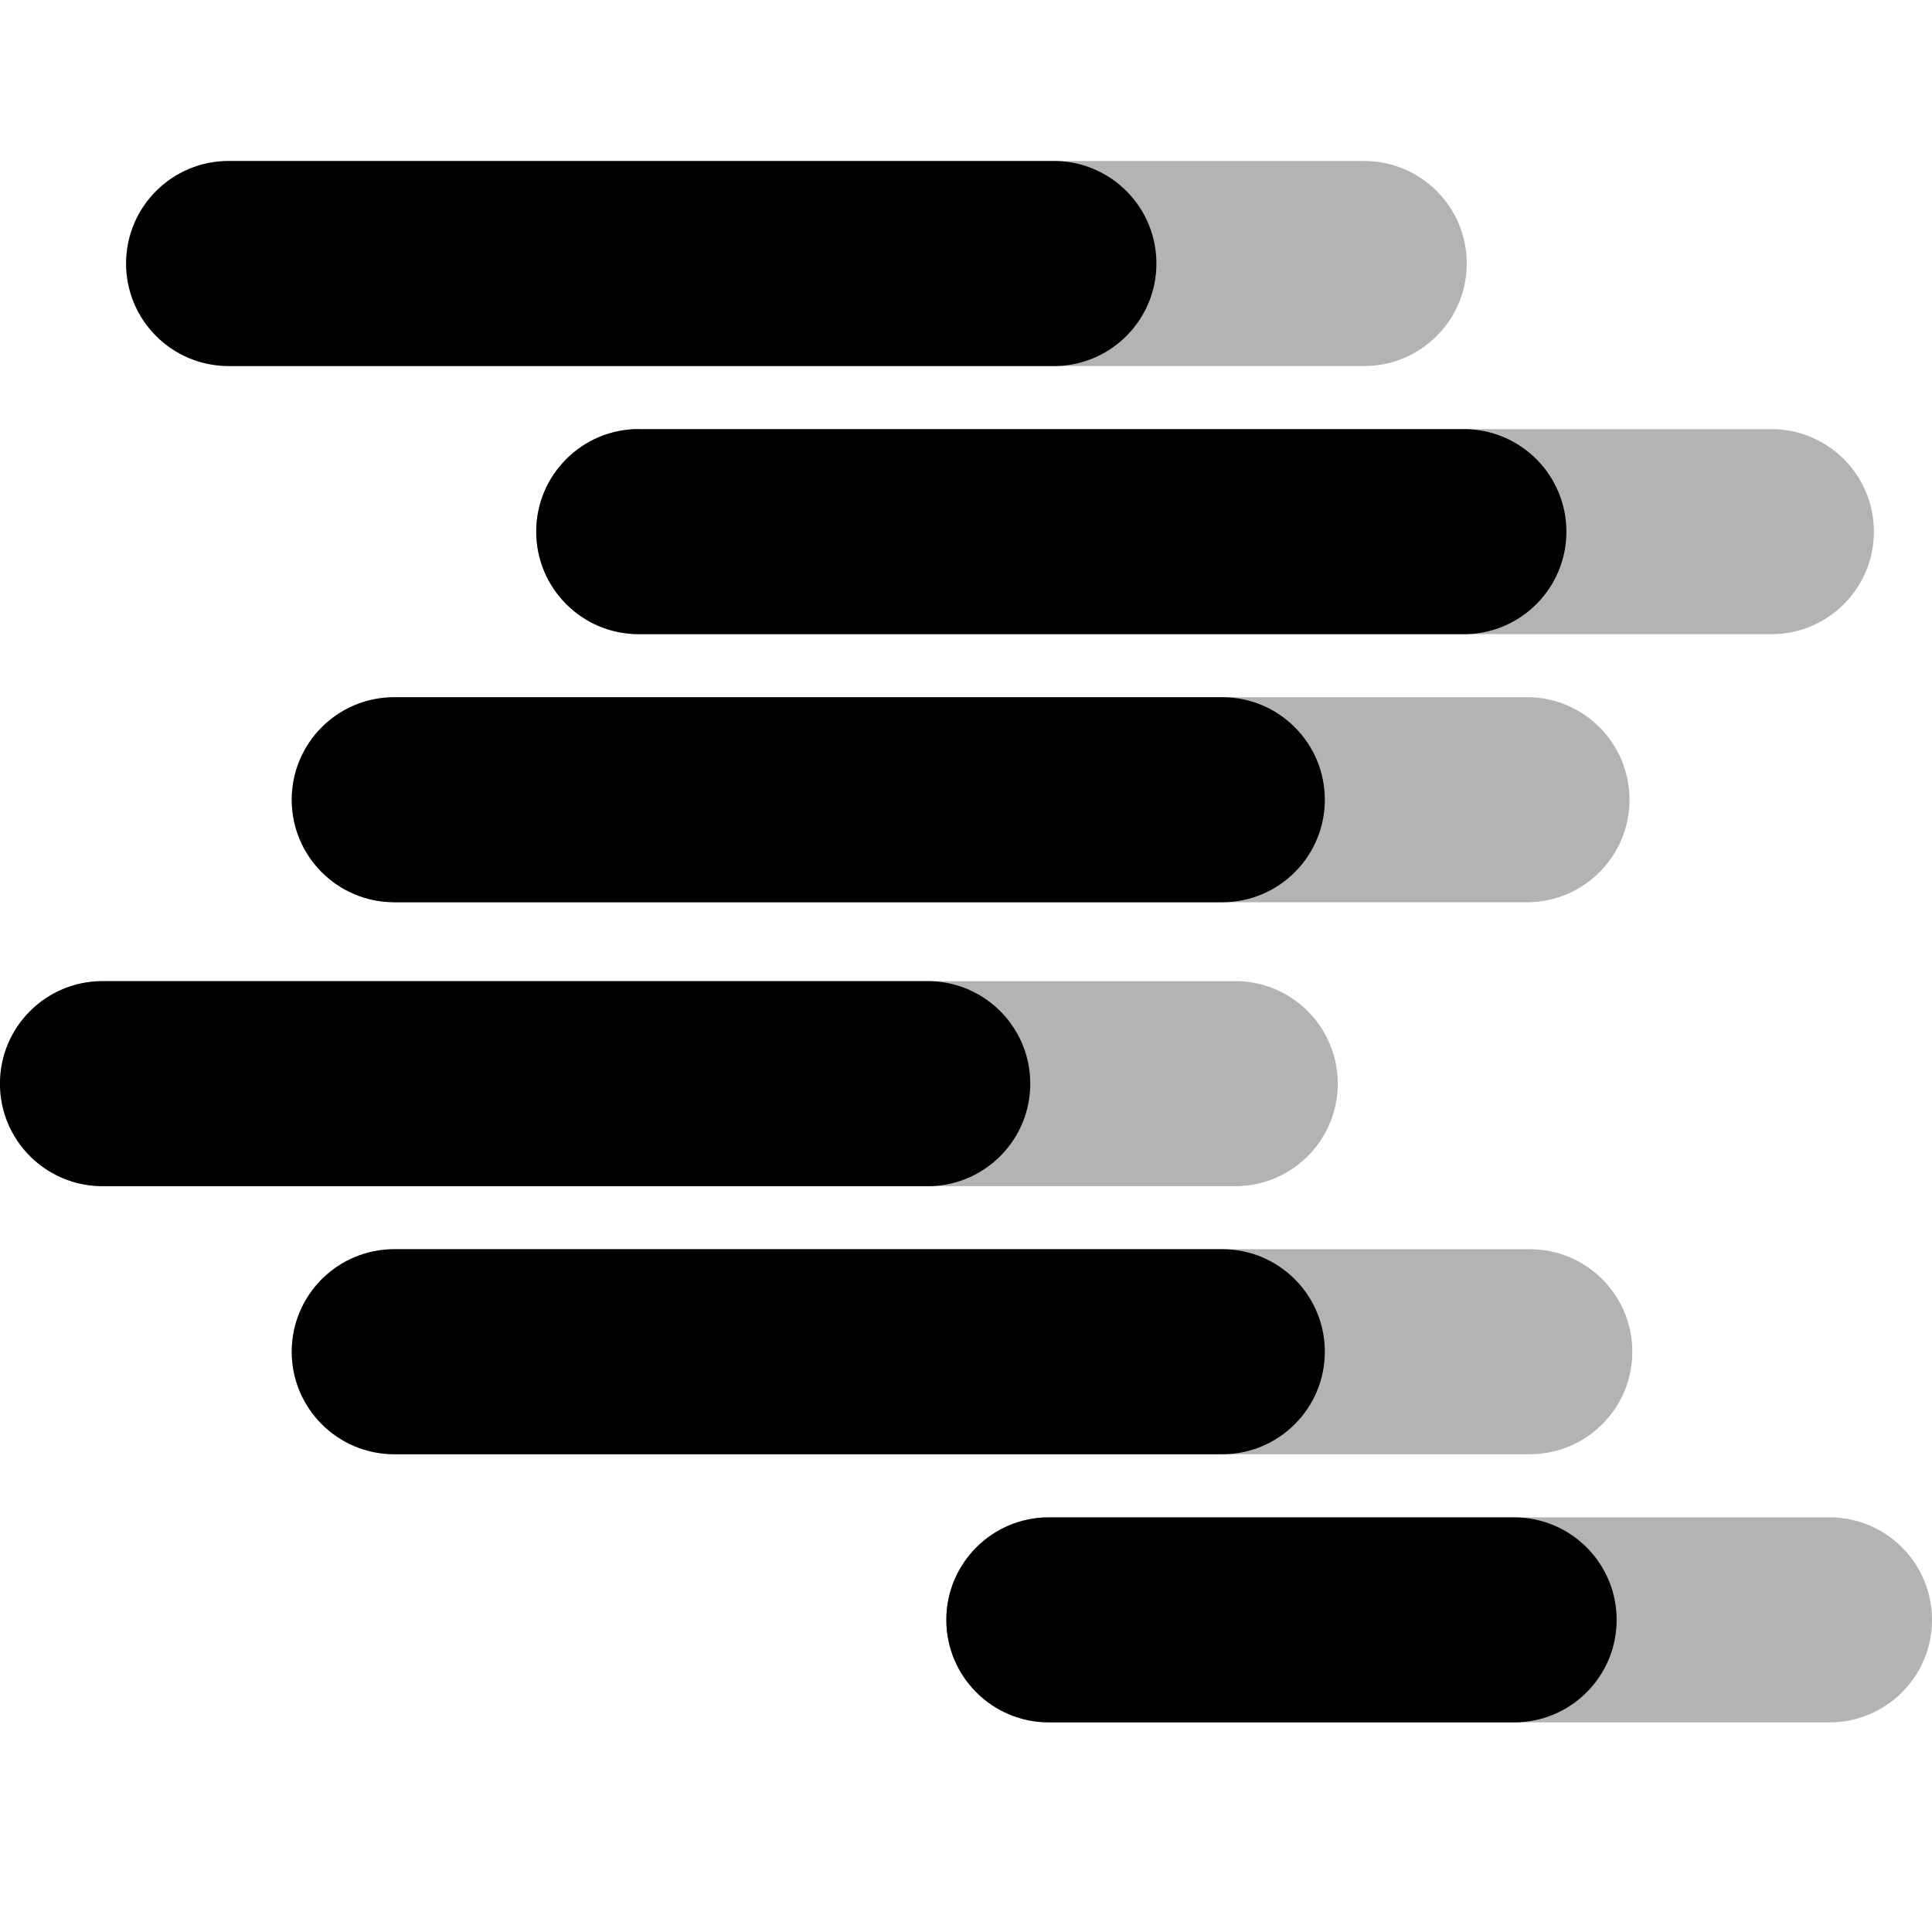
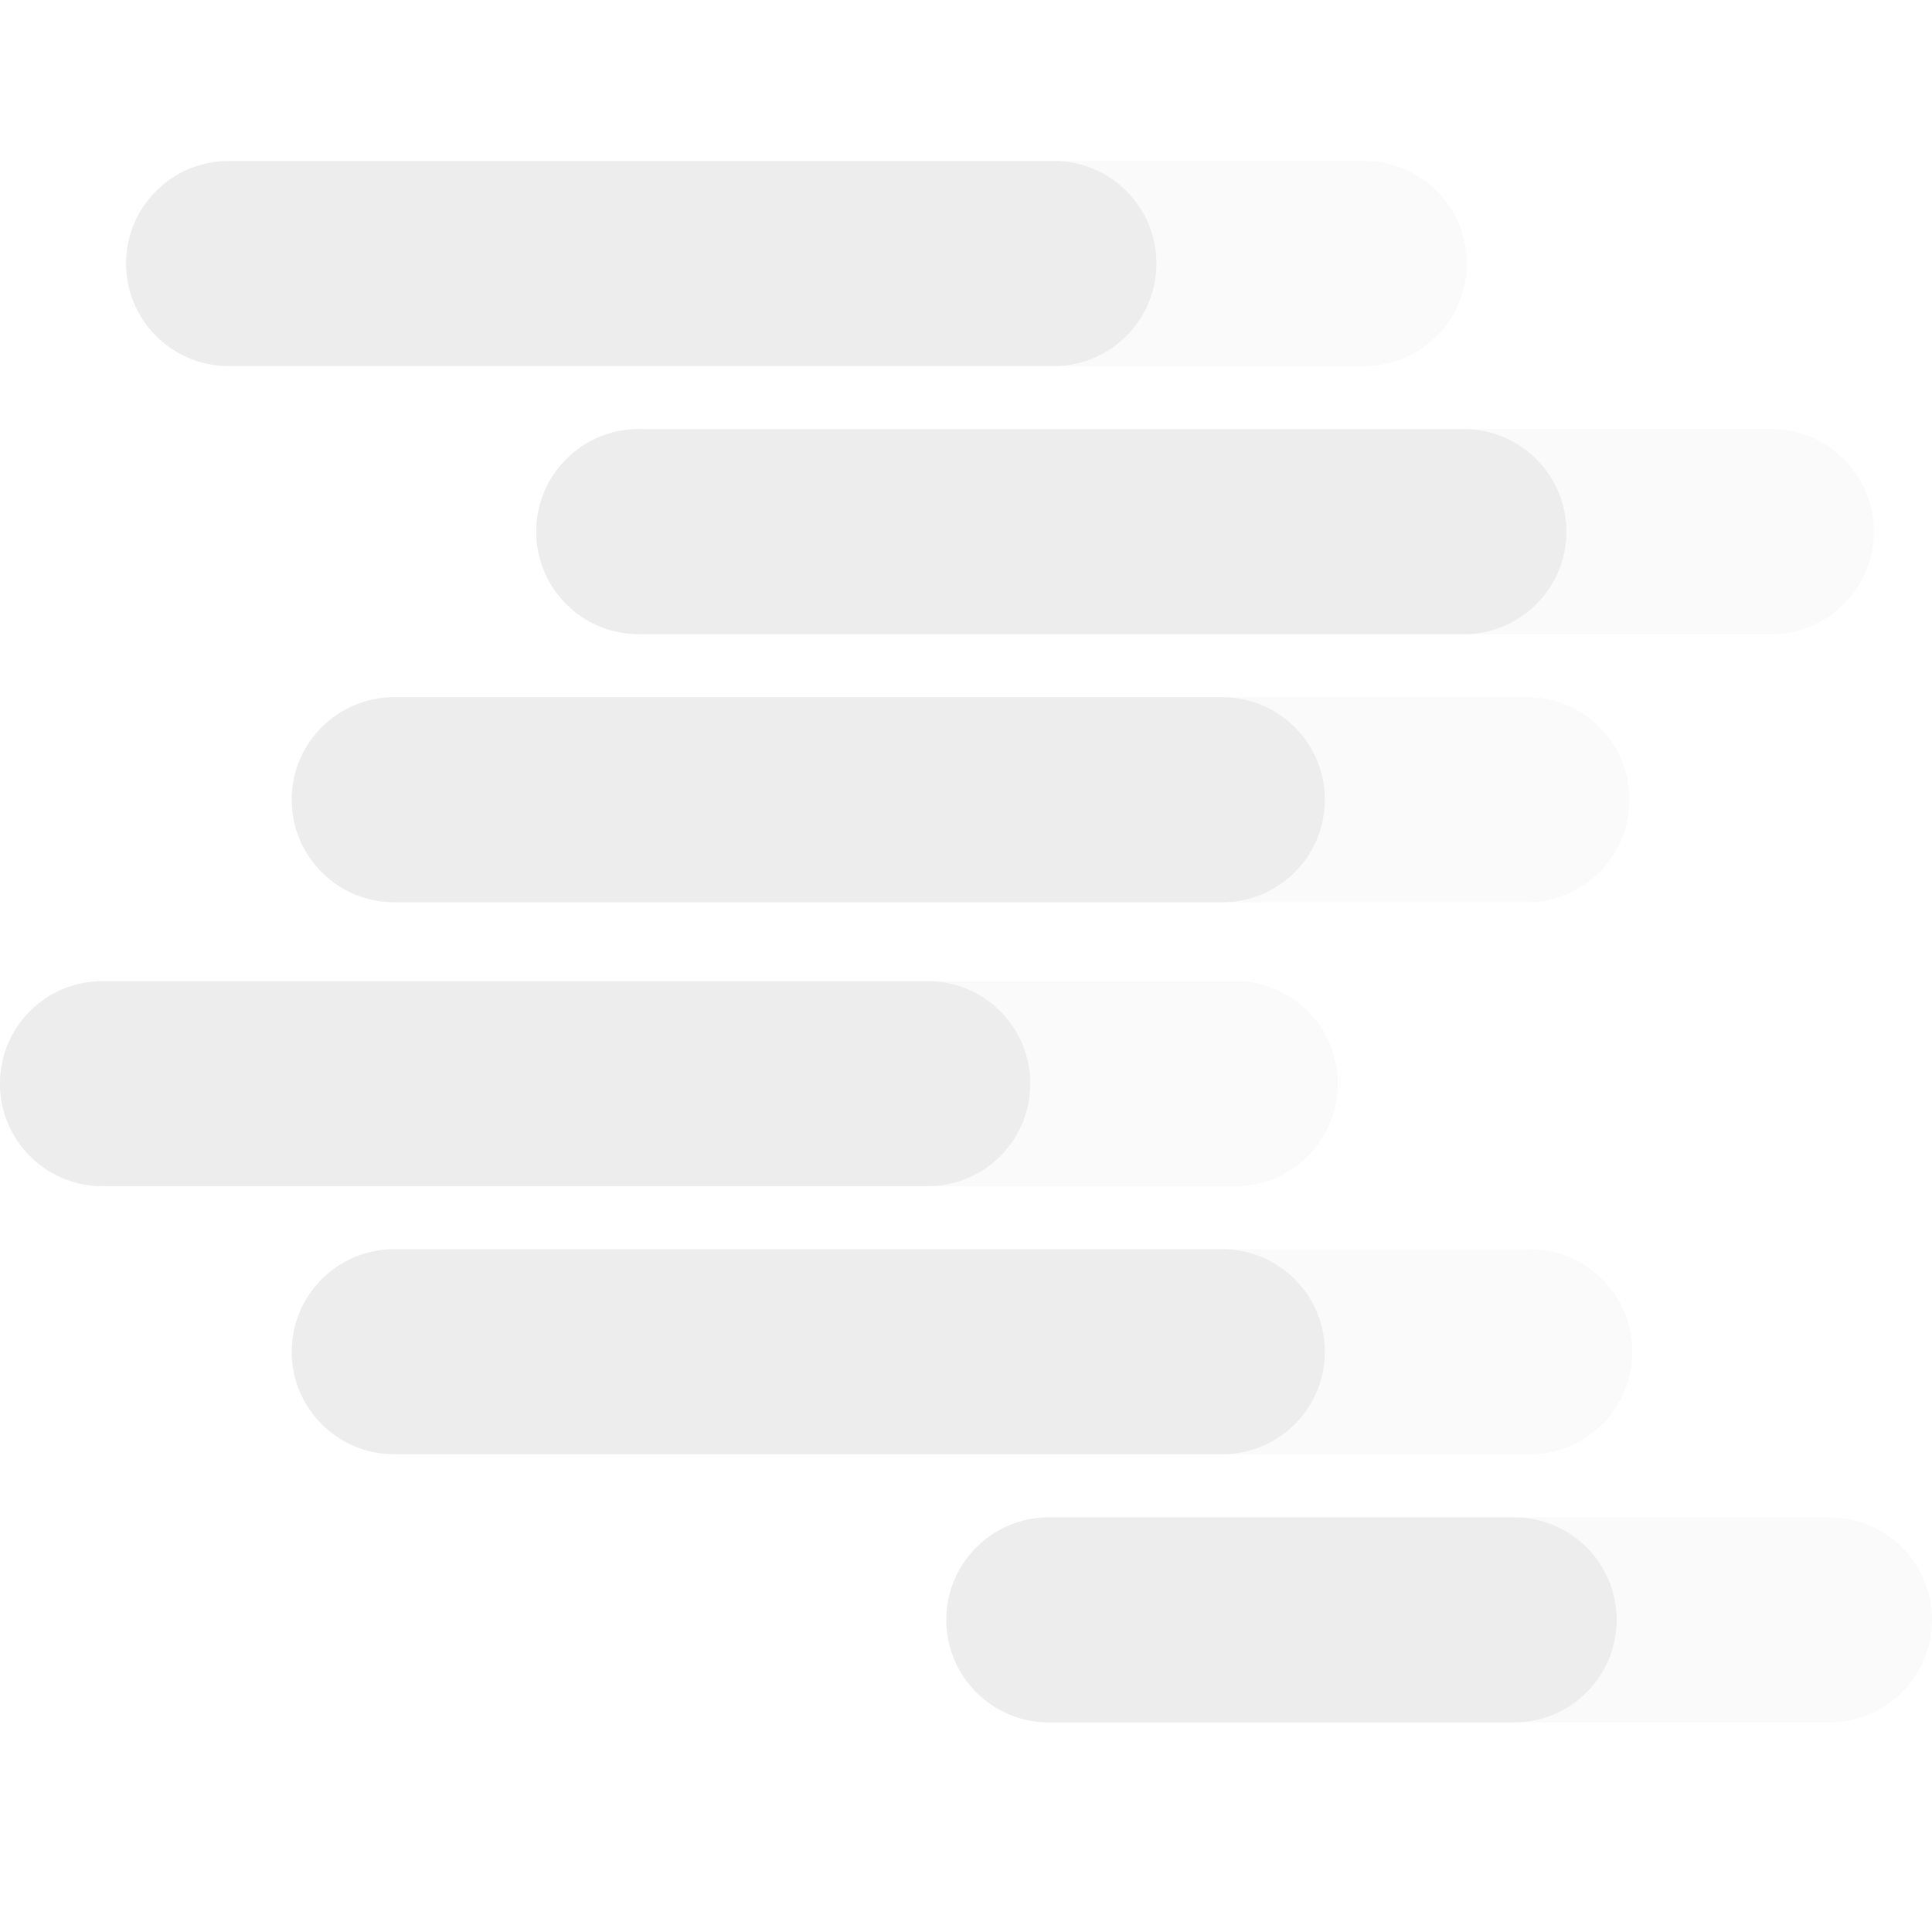
- <svg xmlns="http://www.w3.org/2000/svg" fill="currentColor" fill-rule="evenodd" height="1em" style="flex:none;line-height:1" viewBox="0 0 24 24" width="1em">
+ <svg xmlns="http://www.w3.org/2000/svg" fill="#ededed" fill-rule="evenodd" height="1em" style="flex:none;line-height:1" viewBox="0 0 24 24" width="1em">
  <path d="M2.84 2a1.273 1.273 0 100 2.547h14.107a1.273 1.273 0 100-2.547H2.84zM7.935 5.33a1.273 1.273 0 000 2.548H22.04a1.274 1.274 0 000-2.547H7.935zM3.624 9.935c0-.704.57-1.274 1.274-1.274h14.106a1.274 1.274 0 010 2.547H4.898c-.703 0-1.274-.57-1.274-1.273zM1.273 12.188a1.273 1.273 0 100 2.547H15.38a1.274 1.274 0 000-2.547H1.273zM3.624 16.792c0-.704.57-1.274 1.274-1.274h14.106a1.273 1.273 0 110 2.547H4.898c-.703 0-1.274-.57-1.274-1.273zM13.029 18.849a1.273 1.273 0 100 2.547h9.698a1.273 1.273 0 100-2.547h-9.698z" fill-opacity=".3" />
  <path d="M2.84 2a1.273 1.273 0 100 2.547h10.287a1.274 1.274 0 000-2.547H2.84zM7.935 5.33a1.273 1.273 0 000 2.548H18.22a1.274 1.274 0 000-2.547H7.935zM3.624 9.935c0-.704.57-1.274 1.274-1.274h10.286a1.273 1.273 0 010 2.547H4.898c-.703 0-1.274-.57-1.274-1.273zM1.273 12.188a1.273 1.273 0 100 2.547H11.56a1.274 1.274 0 000-2.547H1.273zM3.624 16.792c0-.704.57-1.274 1.274-1.274h10.286a1.273 1.273 0 110 2.547H4.898c-.703 0-1.274-.57-1.274-1.273zM13.029 18.849a1.273 1.273 0 100 2.547h5.78a1.273 1.273 0 100-2.547h-5.78z" />
</svg>
